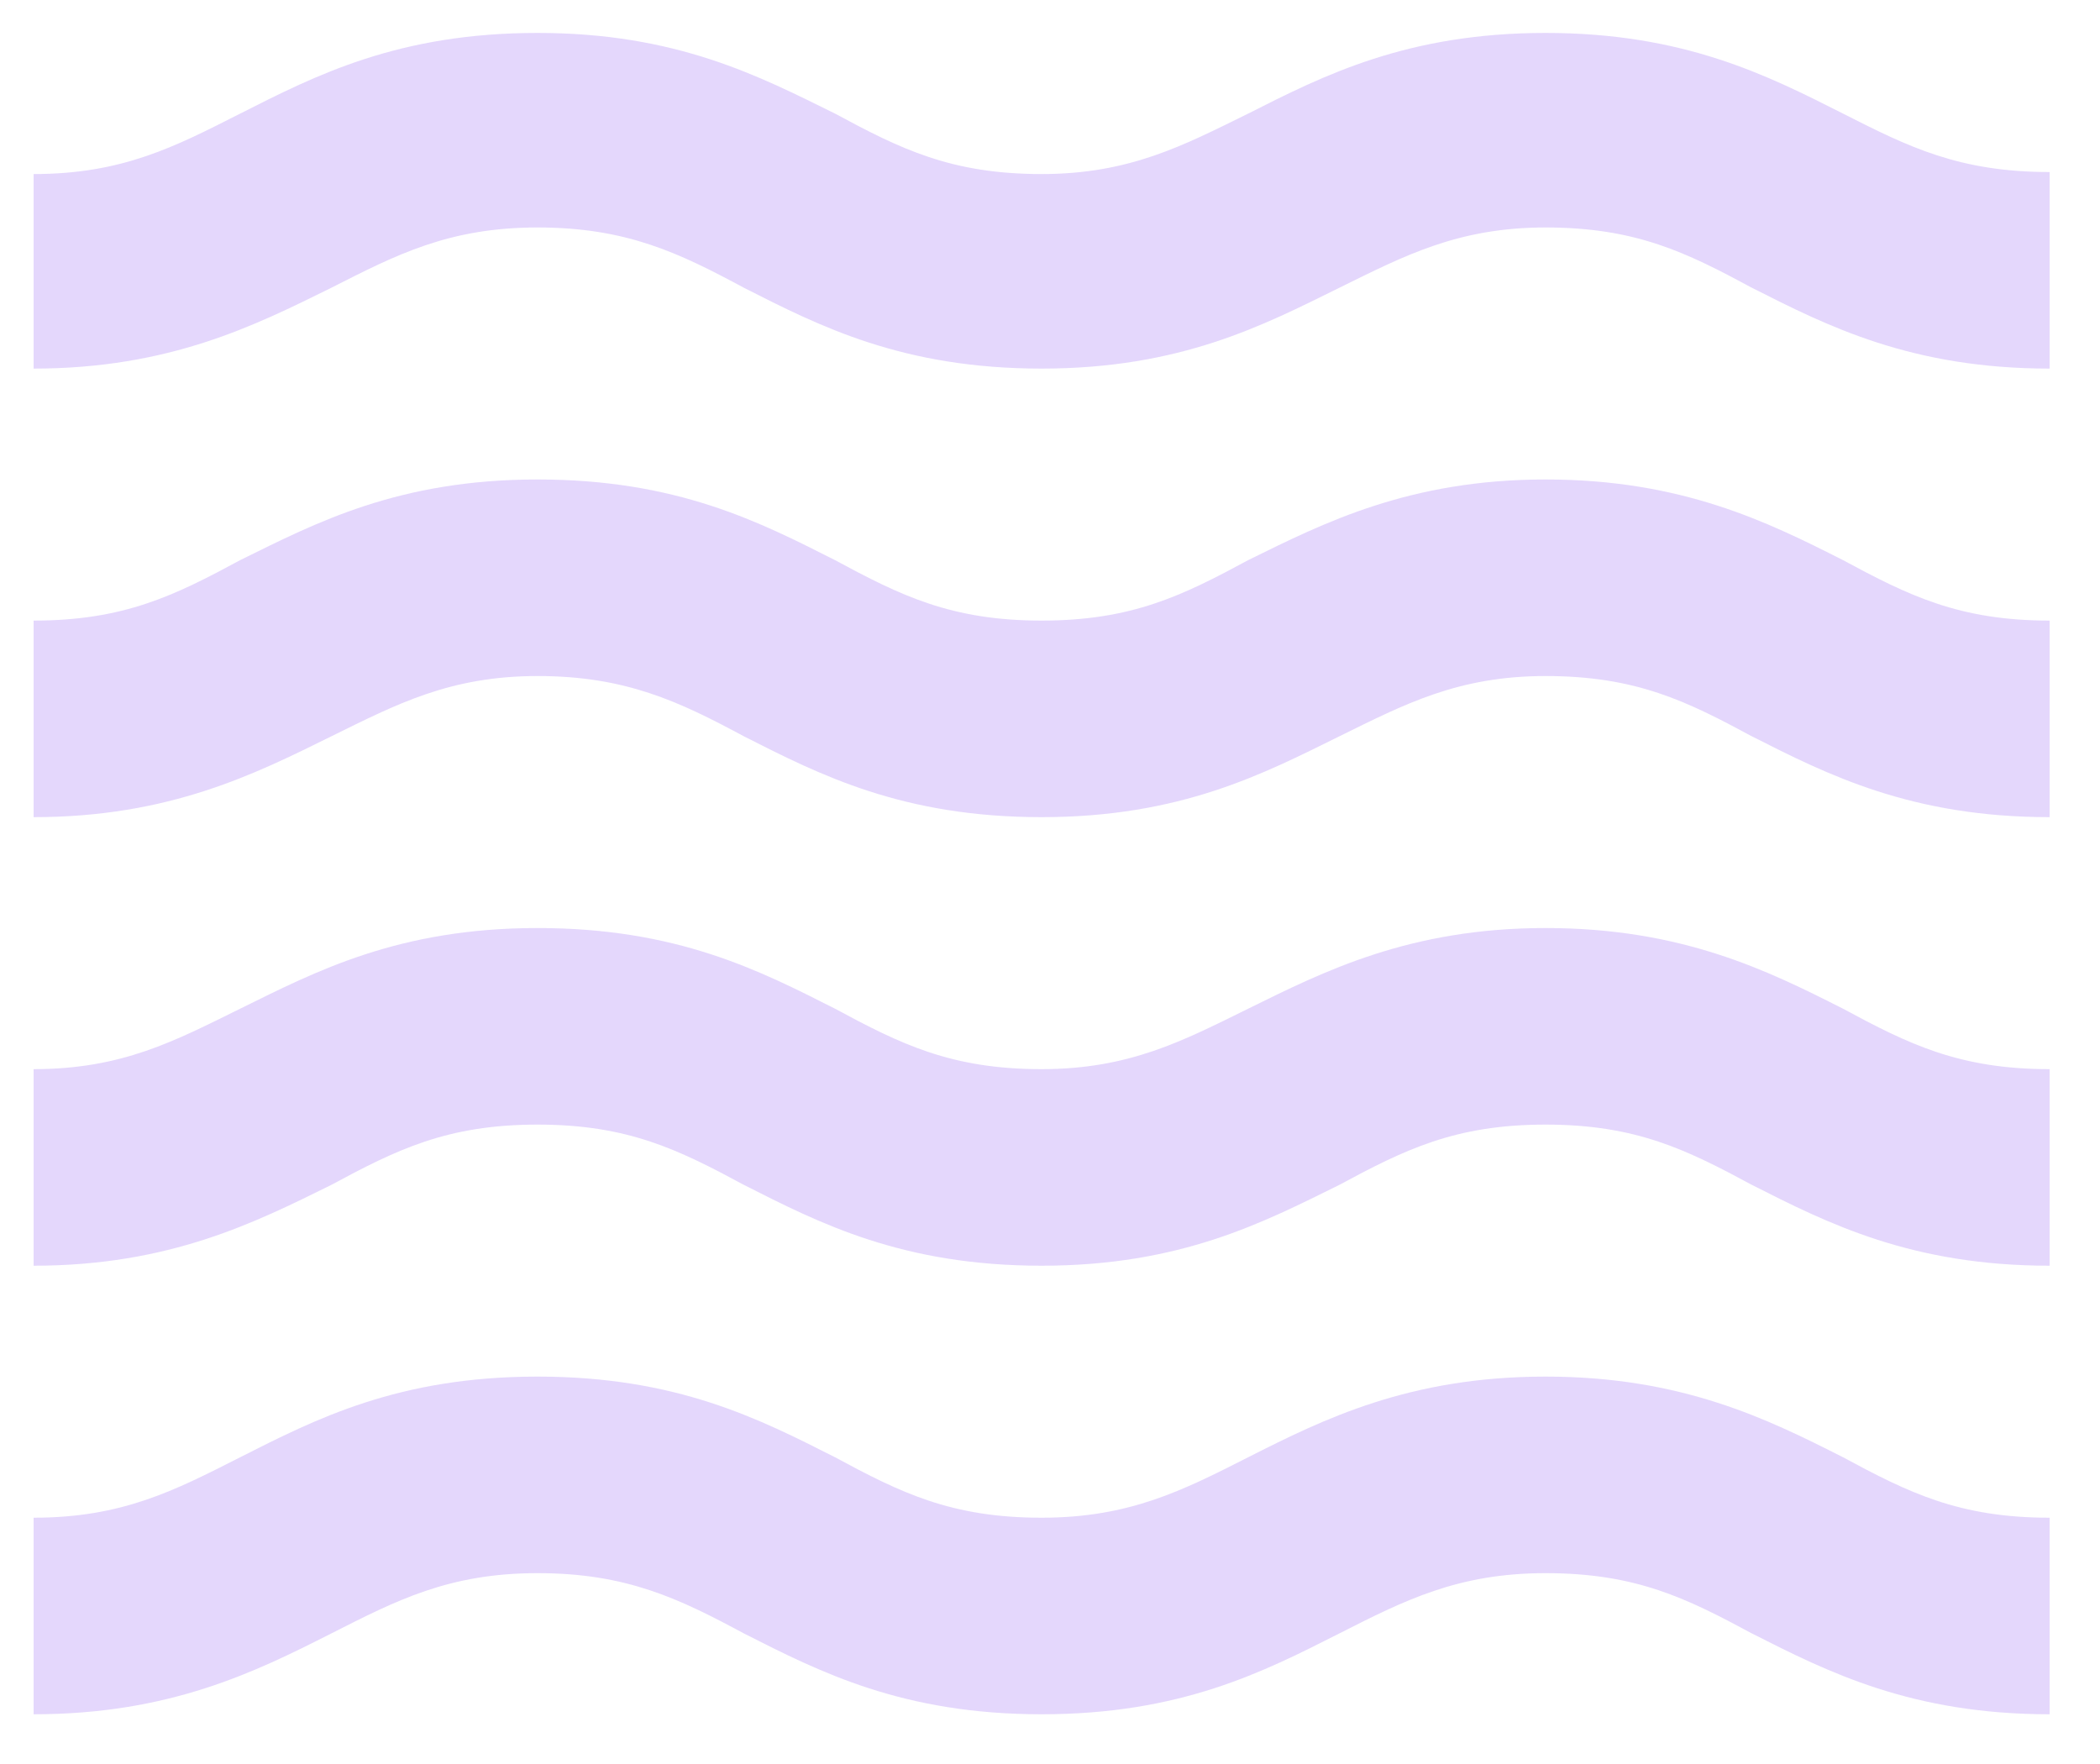
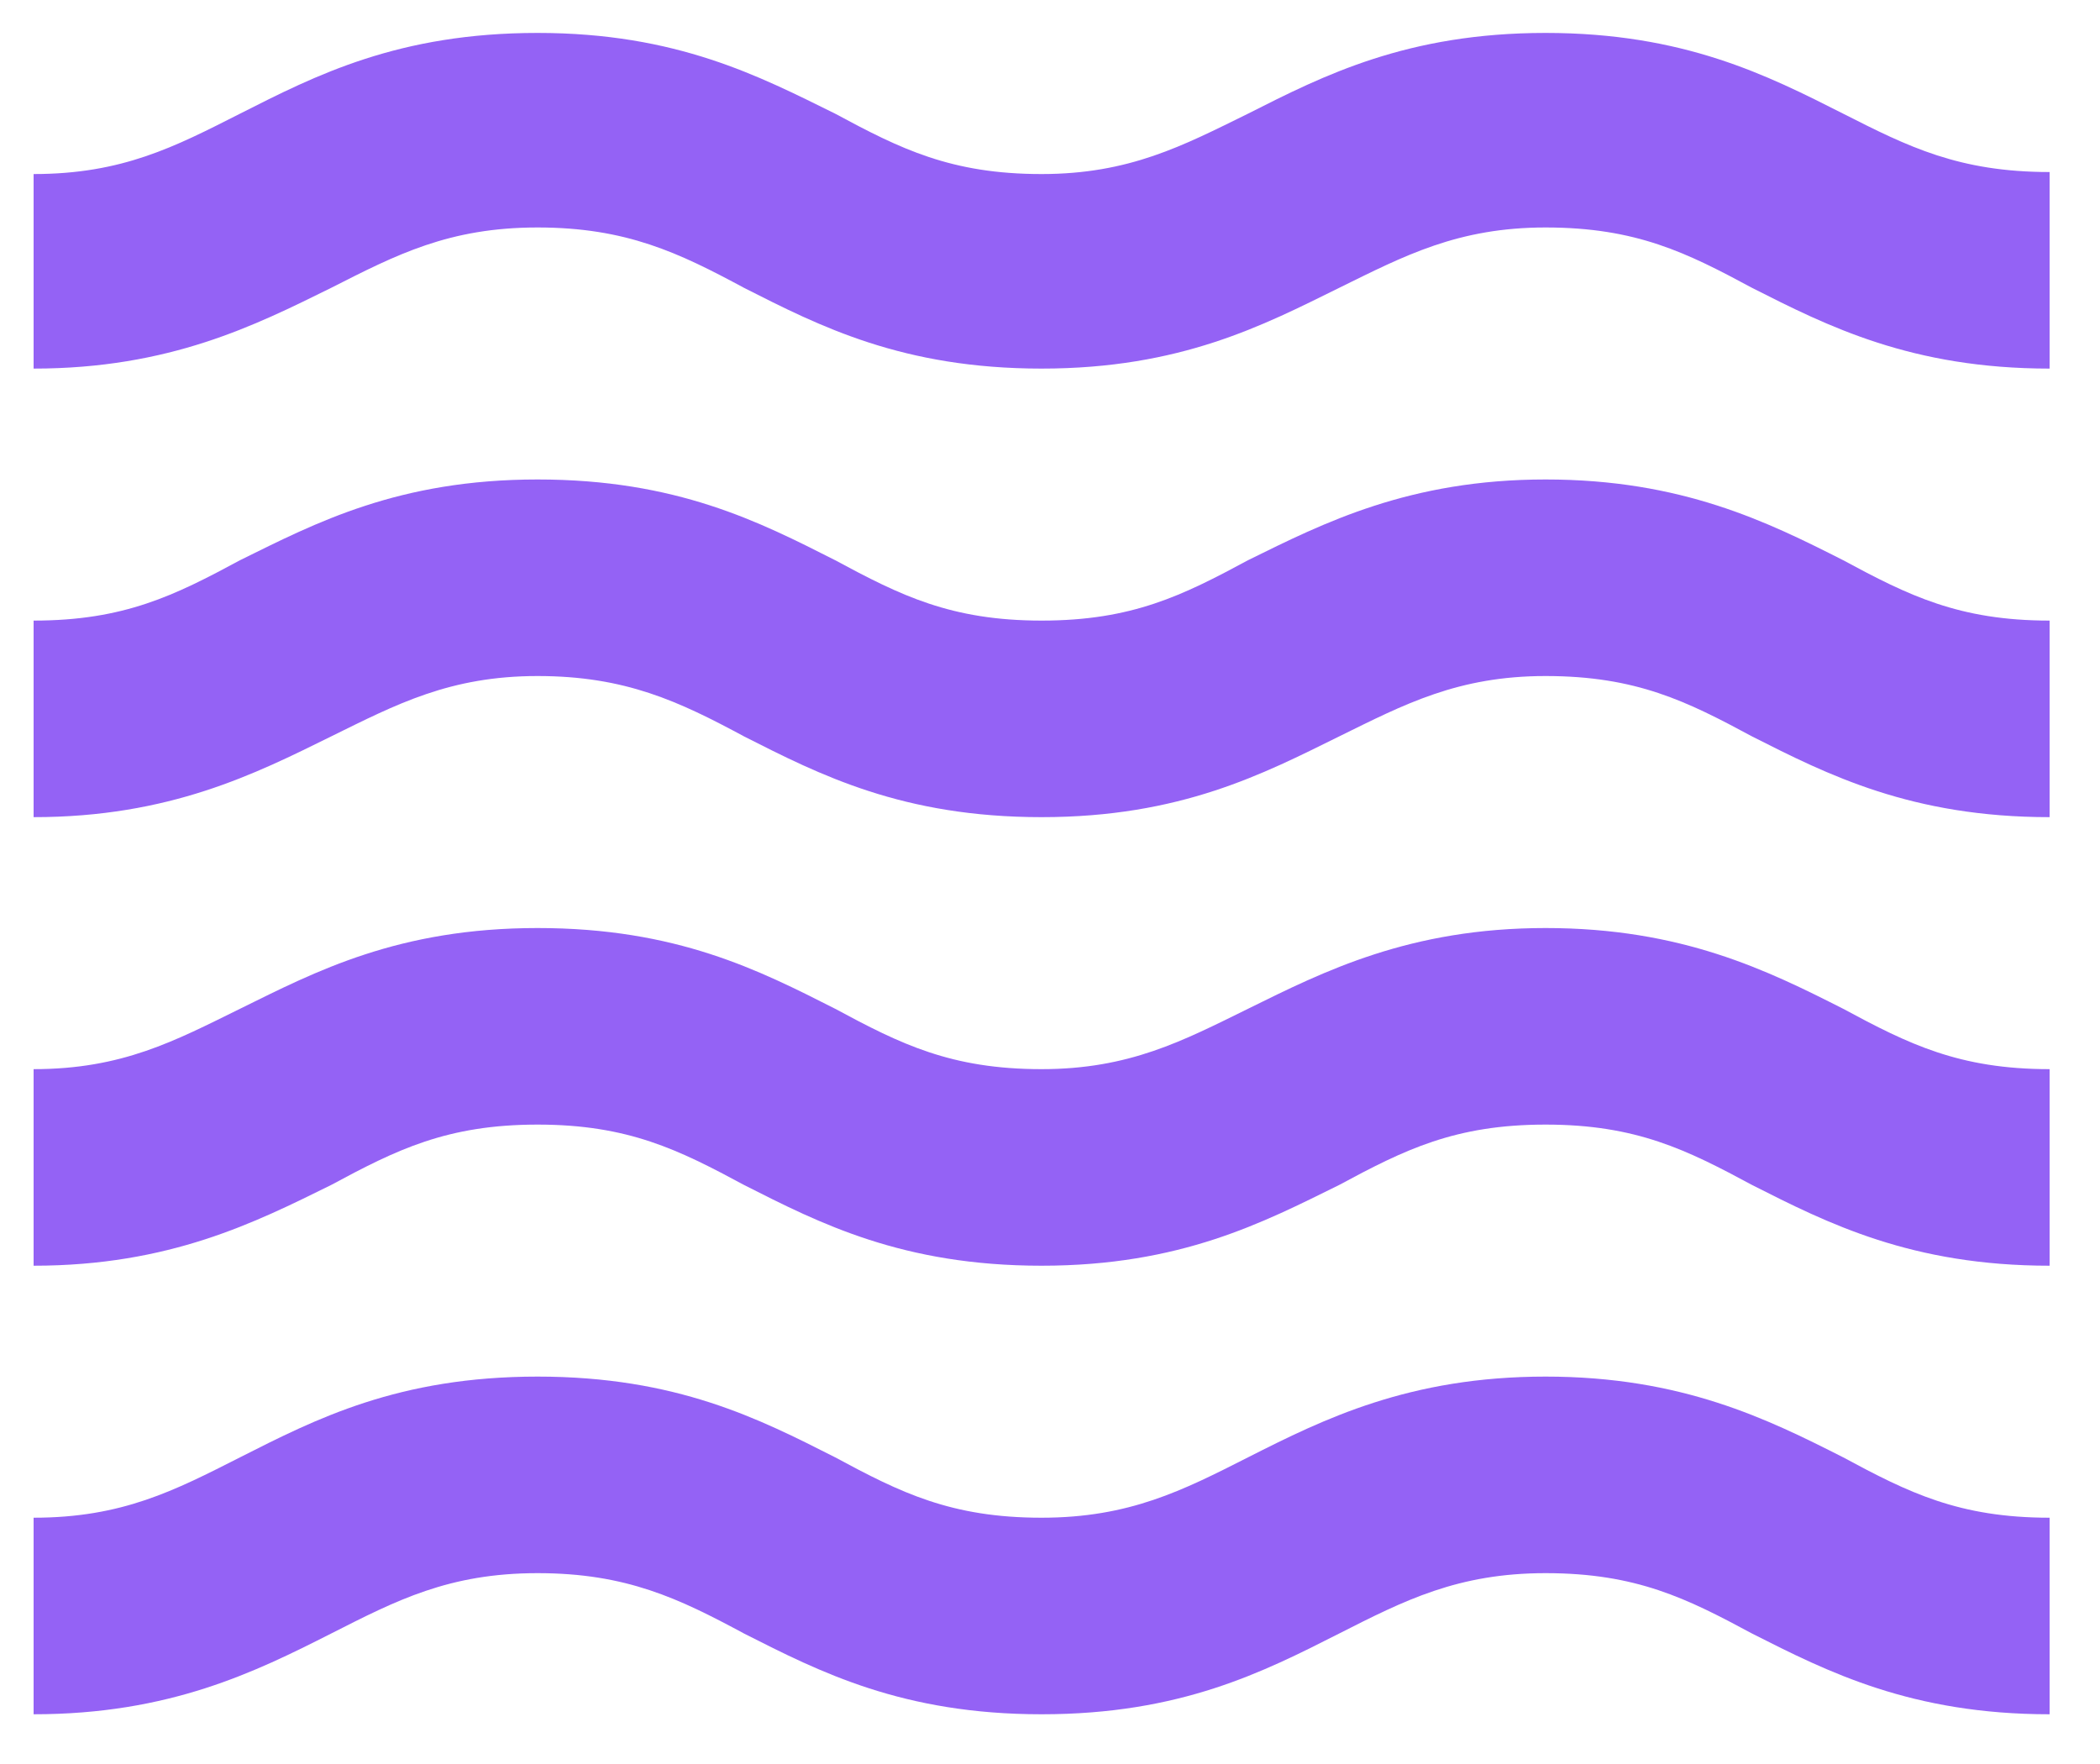
<svg xmlns="http://www.w3.org/2000/svg" width="25" height="21" viewBox="0 0 25 21" fill="none">
-   <path d="M18.4 16.388C16.78 16.388 15.76 16.892 14.86 17.348C14.08 17.744 13.444 18.068 12.4 18.068C11.32 18.068 10.72 17.768 9.94 17.348C9.04 16.892 8.056 16.388 6.4 16.388C4.744 16.388 3.76 16.892 2.86 17.348C2.08 17.744 1.456 18.068 0.4 18.068V20.408C2.02 20.408 3.04 19.904 3.94 19.448C4.72 19.052 5.344 18.728 6.4 18.728C7.456 18.728 8.08 19.028 8.86 19.448C9.76 19.904 10.744 20.408 12.4 20.408C14.056 20.408 15.04 19.904 15.94 19.448C16.72 19.052 17.356 18.728 18.4 18.728C19.48 18.728 20.08 19.028 20.86 19.448C21.76 19.904 22.756 20.408 24.4 20.408V18.068C23.32 18.068 22.72 17.768 21.94 17.348C21.04 16.892 20.02 16.388 18.4 16.388ZM18.4 11.048C16.78 11.048 15.76 11.564 14.86 12.008C14.08 12.392 13.444 12.728 12.4 12.728C11.32 12.728 10.72 12.428 9.94 12.008C9.04 11.552 8.056 11.048 6.4 11.048C4.744 11.048 3.76 11.564 2.86 12.008C2.08 12.392 1.456 12.728 0.4 12.728V15.068C2.02 15.068 3.04 14.552 3.94 14.108C4.72 13.688 5.32 13.388 6.4 13.388C7.48 13.388 8.08 13.688 8.86 14.108C9.76 14.564 10.744 15.068 12.4 15.068C14.056 15.068 15.04 14.552 15.94 14.108C16.72 13.688 17.32 13.388 18.4 13.388C19.48 13.388 20.08 13.688 20.86 14.108C21.76 14.564 22.756 15.068 24.4 15.068V12.728C23.32 12.728 22.72 12.428 21.94 12.008C21.04 11.552 20.02 11.048 18.4 11.048ZM21.94 1.352C21.04 0.896 20.044 0.392 18.4 0.392C16.756 0.392 15.76 0.896 14.86 1.352C14.08 1.736 13.444 2.072 12.4 2.072C11.32 2.072 10.72 1.772 9.94 1.352C9.04 0.908 8.056 0.392 6.4 0.392C4.744 0.392 3.76 0.896 2.86 1.352C2.08 1.748 1.456 2.072 0.4 2.072V4.388C2.02 4.388 3.04 3.872 3.94 3.428C4.72 3.032 5.344 2.708 6.4 2.708C7.456 2.708 8.08 3.008 8.86 3.428C9.76 3.884 10.744 4.388 12.4 4.388C14.056 4.388 15.04 3.872 15.94 3.428C16.72 3.044 17.356 2.708 18.4 2.708C19.48 2.708 20.08 3.008 20.86 3.428C21.76 3.884 22.756 4.388 24.4 4.388V2.048C23.32 2.048 22.72 1.748 21.94 1.352ZM18.4 5.708C16.78 5.708 15.76 6.224 14.86 6.668C14.08 7.088 13.48 7.388 12.4 7.388C11.32 7.388 10.72 7.088 9.94 6.668C9.04 6.212 8.056 5.708 6.4 5.708C4.744 5.708 3.76 6.224 2.86 6.668C2.08 7.088 1.48 7.388 0.4 7.388V9.728C2.02 9.728 3.04 9.212 3.94 8.768C4.72 8.384 5.356 8.048 6.4 8.048C7.444 8.048 8.08 8.348 8.86 8.768C9.76 9.224 10.744 9.728 12.4 9.728C14.056 9.728 15.04 9.212 15.94 8.768C16.72 8.384 17.356 8.048 18.4 8.048C19.48 8.048 20.08 8.348 20.86 8.768C21.76 9.224 22.756 9.728 24.4 9.728V7.388C23.32 7.388 22.72 7.088 21.94 6.668C21.04 6.212 20.02 5.708 18.4 5.708Z" fill="#793BF2" fill-opacity="0.2" />
+   <path d="M18.4 16.388C16.78 16.388 15.76 16.892 14.86 17.348C14.08 17.744 13.444 18.068 12.4 18.068C11.32 18.068 10.72 17.768 9.94 17.348C9.04 16.892 8.056 16.388 6.4 16.388C4.744 16.388 3.76 16.892 2.86 17.348C2.08 17.744 1.456 18.068 0.4 18.068V20.408C2.02 20.408 3.04 19.904 3.94 19.448C4.72 19.052 5.344 18.728 6.4 18.728C7.456 18.728 8.08 19.028 8.86 19.448C9.76 19.904 10.744 20.408 12.4 20.408C14.056 20.408 15.04 19.904 15.94 19.448C16.72 19.052 17.356 18.728 18.4 18.728C19.48 18.728 20.08 19.028 20.86 19.448C21.76 19.904 22.756 20.408 24.4 20.408V18.068C23.32 18.068 22.72 17.768 21.94 17.348C21.04 16.892 20.02 16.388 18.4 16.388ZM18.4 11.048C16.78 11.048 15.76 11.564 14.86 12.008C14.08 12.392 13.444 12.728 12.4 12.728C11.32 12.728 10.72 12.428 9.94 12.008C9.04 11.552 8.056 11.048 6.4 11.048C4.744 11.048 3.76 11.564 2.86 12.008C2.08 12.392 1.456 12.728 0.4 12.728V15.068C2.02 15.068 3.04 14.552 3.94 14.108C4.72 13.688 5.32 13.388 6.4 13.388C7.48 13.388 8.08 13.688 8.86 14.108C9.76 14.564 10.744 15.068 12.4 15.068C14.056 15.068 15.04 14.552 15.94 14.108C16.72 13.688 17.32 13.388 18.4 13.388C19.48 13.388 20.08 13.688 20.86 14.108C21.76 14.564 22.756 15.068 24.4 15.068V12.728C23.32 12.728 22.72 12.428 21.94 12.008C21.04 11.552 20.02 11.048 18.4 11.048ZM21.94 1.352C21.04 0.896 20.044 0.392 18.4 0.392C16.756 0.392 15.76 0.896 14.86 1.352C14.08 1.736 13.444 2.072 12.4 2.072C11.32 2.072 10.72 1.772 9.94 1.352C9.04 0.908 8.056 0.392 6.4 0.392C4.744 0.392 3.76 0.896 2.86 1.352C2.08 1.748 1.456 2.072 0.4 2.072V4.388C2.02 4.388 3.04 3.872 3.94 3.428C4.72 3.032 5.344 2.708 6.4 2.708C7.456 2.708 8.08 3.008 8.86 3.428C9.76 3.884 10.744 4.388 12.4 4.388C14.056 4.388 15.04 3.872 15.94 3.428C16.72 3.044 17.356 2.708 18.4 2.708C19.48 2.708 20.08 3.008 20.86 3.428C21.76 3.884 22.756 4.388 24.4 4.388V2.048C23.32 2.048 22.72 1.748 21.94 1.352ZM18.4 5.708C16.78 5.708 15.76 6.224 14.86 6.668C14.08 7.088 13.48 7.388 12.4 7.388C11.32 7.388 10.72 7.088 9.94 6.668C9.04 6.212 8.056 5.708 6.4 5.708C4.744 5.708 3.76 6.224 2.86 6.668C2.08 7.088 1.48 7.388 0.4 7.388V9.728C2.02 9.728 3.04 9.212 3.94 8.768C4.72 8.384 5.356 8.048 6.4 8.048C7.444 8.048 8.08 8.348 8.86 8.768C9.76 9.224 10.744 9.728 12.4 9.728C14.056 9.728 15.04 9.212 15.94 8.768C16.72 8.384 17.356 8.048 18.4 8.048C19.48 8.048 20.08 8.348 20.86 8.768C21.76 9.224 22.756 9.728 24.4 9.728V7.388C23.32 7.388 22.72 7.088 21.94 6.668C21.04 6.212 20.02 5.708 18.4 5.708Z" fill="#793BF2" fill-opacity="0.8" />
</svg>
